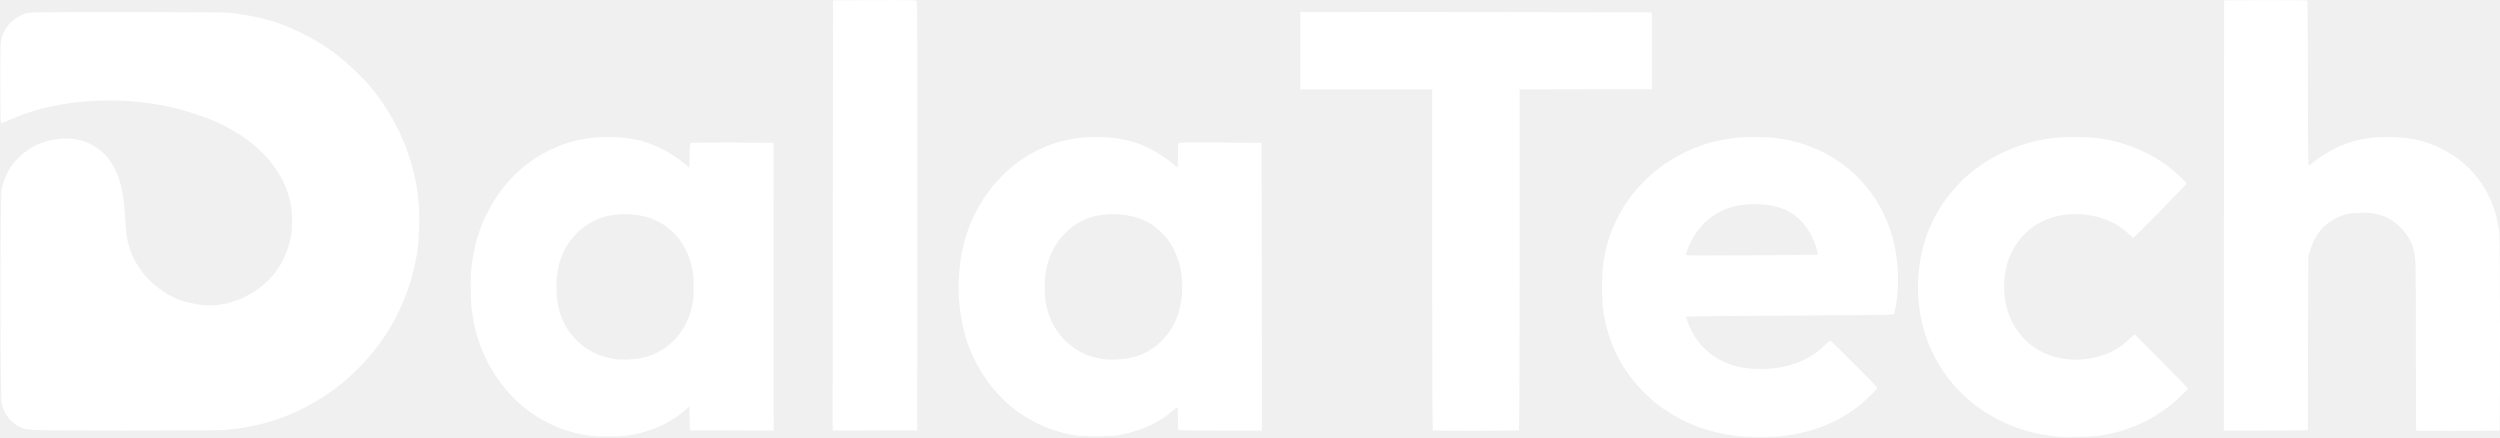
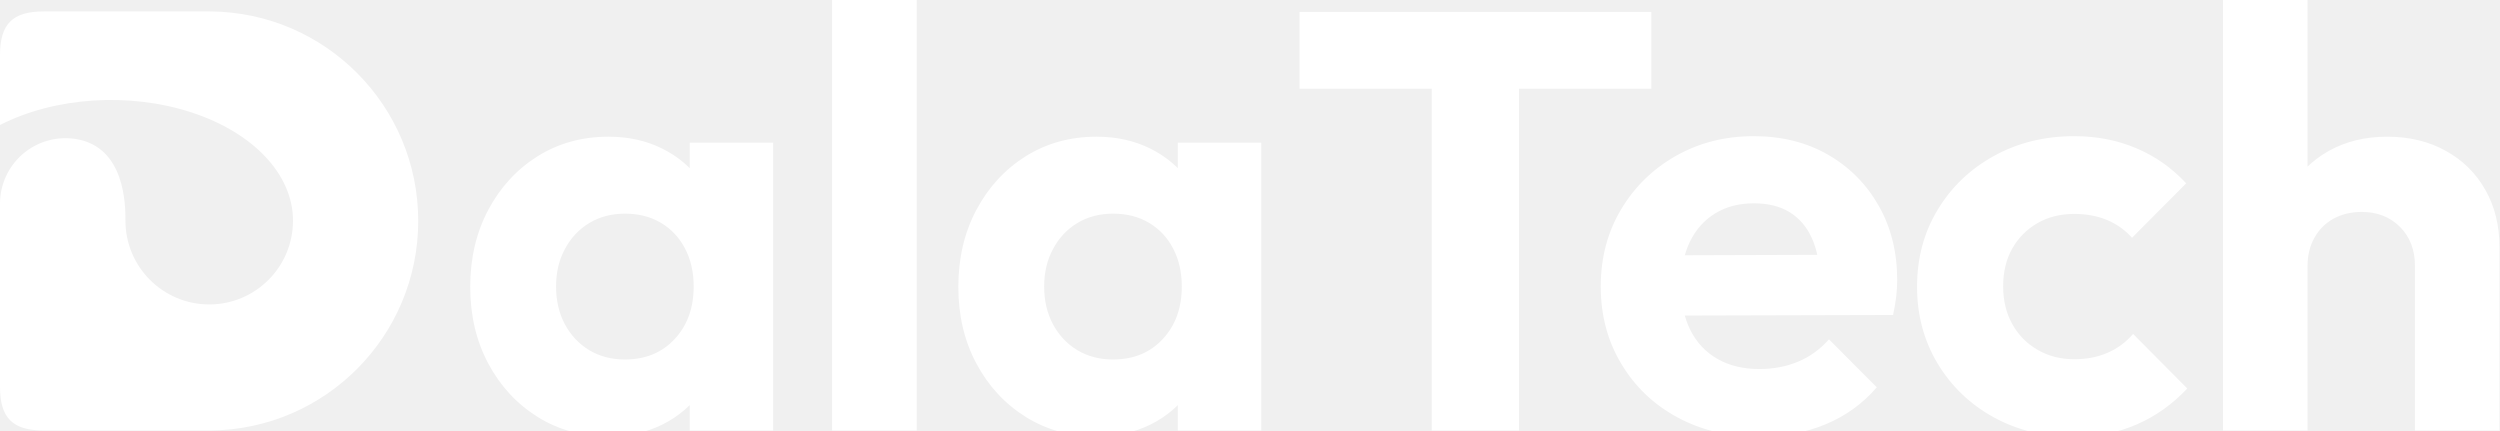
- <svg xmlns="http://www.w3.org/2000/svg" viewBox="0 0 188.70 33.00">
-   <path fill="#fff" fill-rule="evenodd" d="M134.43 32.93C137.25 32.61 139.47 31.58 141.24 29.79C141.50 29.54 141.70 29.30 141.70 29.26C141.70 29.20 138.25 25.75 138.15 25.71C138.13 25.70 137.96 25.84 137.78 26.02C137.31 26.48 136.84 26.82 136.28 27.10C135.69 27.39 135.49 27.46 134.96 27.60C133.73 27.93 132.09 27.94 130.95 27.62C129.48 27.22 128.24 26.19 127.62 24.85C127.36 24.29 127.23 23.95 127.28 23.90C127.30 23.88 130.83 23.84 135.11 23.82C141.35 23.79 142.91 23.77 142.95 23.72C142.98 23.69 143.05 23.40 143.10 23.09C143.39 21.46 143.29 19.43 142.84 17.88C141.87 14.49 139.45 11.97 136.13 10.88C135.49 10.67 134.92 10.54 133.92 10.40C133.45 10.34 131.38 10.33 130.95 10.40C129.59 10.61 129.03 10.74 128.10 11.10C127.95 11.16 127.76 11.23 127.68 11.26C127.34 11.38 126.29 11.96 125.85 12.25C124.16 13.38 122.80 14.92 121.97 16.68C121.50 17.67 121.20 18.65 121.02 19.85C120.89 20.66 120.89 22.69 121.02 23.50C121.41 26.00 122.46 28.05 124.23 29.75C124.81 30.32 125.10 30.55 125.78 31.00C127.34 32.05 129.14 32.69 131.19 32.92C131.99 33.01 133.63 33.02 134.43 32.93ZM158.55 32.88C160.45 32.58 162.15 31.86 163.65 30.72C164.16 30.33 165.15 29.42 165.15 29.33C165.15 29.30 164.24 28.36 163.13 27.25L161.11 25.23L160.73 25.59C159.84 26.44 158.90 26.88 157.60 27.08C153.84 27.63 150.95 24.86 151.30 21.05C151.40 20.02 151.66 19.24 152.17 18.46C153.25 16.82 155.12 15.99 157.26 16.19C158.64 16.32 159.81 16.82 160.68 17.66C160.85 17.83 161.02 17.95 161.04 17.94C161.12 17.91 165.05 13.91 165.05 13.86C165.05 13.80 164.18 12.96 163.80 12.67C162.41 11.58 160.57 10.78 158.80 10.50C157.94 10.37 157.68 10.35 156.60 10.35C155.52 10.35 155.26 10.37 154.40 10.50C152.56 10.79 150.68 11.59 149.16 12.72C147.20 14.18 145.75 16.33 145.15 18.66C144.46 21.35 144.71 24.20 145.85 26.58C146.87 28.73 148.54 30.46 150.72 31.62C152.07 32.34 153.60 32.79 155.38 32.97C155.86 33.02 158.04 32.96 158.55 32.88ZM47.15 32.90C48.71 32.70 50.01 32.22 51.14 31.41C51.37 31.25 51.65 31.03 51.77 30.91C51.89 30.79 52.00 30.70 52.02 30.70C52.03 30.70 52.05 31.10 52.06 31.59L52.08 32.48L55.24 32.49L58.40 32.50L58.39 21.64L58.38 10.78L55.28 10.76C53.04 10.75 52.17 10.76 52.12 10.81C52.07 10.85 52.05 11.06 52.05 11.76C52.05 12.25 52.04 12.65 52.02 12.65C52.00 12.65 51.85 12.53 51.68 12.37C50.86 11.63 49.42 10.88 48.30 10.61C47.41 10.40 46.98 10.35 45.90 10.35C44.95 10.35 44.63 10.38 43.95 10.51C41.24 11.04 38.93 12.62 37.38 15.01C37.11 15.43 36.60 16.38 36.44 16.78C36.07 17.69 35.86 18.45 35.71 19.33C35.56 20.17 35.53 20.56 35.53 21.68C35.53 22.36 35.56 23.06 35.59 23.30C35.70 24.03 35.82 24.69 35.90 24.95C35.92 25.02 35.97 25.18 36.00 25.30C36.60 27.42 37.91 29.43 39.58 30.77C41.03 31.94 42.79 32.68 44.63 32.90C45.15 32.96 46.67 32.96 47.15 32.90ZM84.78 32.78C86.25 32.47 87.63 31.81 88.51 31.00C88.67 30.86 88.82 30.75 88.85 30.76C88.89 30.77 88.91 31.03 88.91 31.56C88.91 32.00 88.92 32.38 88.93 32.43C88.96 32.49 89.37 32.50 92.11 32.50L95.25 32.50L95.24 21.64L95.23 10.78L92.11 10.76C89.14 10.75 89.00 10.75 88.95 10.84C88.93 10.89 88.91 11.31 88.91 11.77C88.91 12.23 88.90 12.62 88.88 12.63C88.87 12.65 88.72 12.53 88.54 12.38C88.37 12.22 88.01 11.95 87.75 11.78C87.20 11.41 86.77 11.19 86.08 10.90C85.90 10.82 85.38 10.66 85.15 10.61C85.03 10.58 84.87 10.54 84.80 10.53C84.30 10.41 83.63 10.35 82.76 10.35C81.63 10.35 81.13 10.41 80.15 10.66C76.42 11.61 73.46 14.87 72.63 18.93C72.17 21.18 72.30 23.67 72.99 25.78C73.50 27.34 74.51 28.96 75.68 30.11C77.28 31.67 79.25 32.62 81.48 32.90C81.67 32.92 82.35 32.94 83.00 32.93C84.03 32.91 84.25 32.89 84.78 32.78ZM114.65 32.47C114.68 32.46 114.70 27.57 114.70 19.60L114.70 6.75L119.69 6.74L124.68 6.73L124.68 3.83L124.68 0.93L111.41 0.91L98.15 0.90L98.15 3.82L98.15 6.75L103.12 6.75L108.10 6.75L108.10 19.59C108.10 27.63 108.12 32.45 108.15 32.48C108.20 32.53 114.57 32.52 114.65 32.47ZM188.66 32.50C188.72 32.50 188.71 18.10 188.65 17.57C188.29 14.48 186.50 12.09 183.66 10.94C182.62 10.52 181.62 10.35 180.21 10.35C179.17 10.35 178.74 10.40 177.85 10.61C176.77 10.87 175.49 11.51 174.61 12.25C174.36 12.45 174.28 12.50 174.25 12.44C174.22 12.41 174.20 9.61 174.20 6.23C174.20 2.85 174.18 0.06 174.16 0.04C174.14 0.02 172.71 0.01 171.00 0.01L167.88 0.03L167.86 16.26L167.85 32.50L171.02 32.50C173.53 32.50 174.20 32.49 174.20 32.44C174.20 32.40 174.21 29.45 174.21 25.88L174.23 19.38L174.34 18.98C174.67 17.80 175.37 16.92 176.38 16.44C176.98 16.16 177.28 16.09 178.11 16.06C179.20 16.03 179.86 16.19 180.60 16.67C181.31 17.14 181.97 18.01 182.16 18.74C182.35 19.46 182.35 19.56 182.35 26.10C182.35 29.61 182.36 32.49 182.37 32.50C182.39 32.52 187.68 32.52 188.66 32.50ZM17.03 32.45C18.68 32.30 20.22 31.95 21.55 31.42C23.63 30.60 25.46 29.40 27.03 27.82C28.37 26.48 29.37 25.06 30.12 23.47C30.79 22.02 31.15 20.90 31.47 19.18C31.56 18.70 31.65 17.45 31.65 16.65C31.65 14.95 31.42 13.48 30.88 11.80C30.39 10.27 29.51 8.58 28.55 7.30C27.96 6.52 27.83 6.36 27.03 5.56C25.63 4.18 24.42 3.31 22.75 2.49C21.10 1.68 19.92 1.33 17.95 1.04C17.18 0.93 17.11 0.93 10.38 0.91C6.63 0.90 3.21 0.92 2.76 0.94L1.95 0.98L1.52 1.20C0.81 1.55 0.35 2.10 0.12 2.88C0.04 3.15 0.03 3.44 0.03 6.18C0.03 8.45 0.04 9.21 0.08 9.25C0.13 9.30 0.27 9.26 0.71 9.06C1.99 8.50 2.88 8.22 4.38 7.93C7.51 7.33 11.24 7.52 14.20 8.43C15.31 8.78 15.83 8.97 16.66 9.36C19.62 10.77 21.53 12.99 21.97 15.53C22.07 16.10 22.07 17.19 21.98 17.74C21.68 19.42 20.87 20.77 19.58 21.74C18.17 22.79 16.39 23.26 14.88 22.97C13.68 22.75 13.14 22.54 12.25 21.95C11.11 21.18 10.24 20.07 9.82 18.85C9.59 18.17 9.52 17.71 9.45 16.57C9.37 15.09 9.27 14.43 9.02 13.63C8.55 12.13 7.73 11.21 6.43 10.70C5.54 10.35 4.31 10.38 3.18 10.77C2.03 11.17 0.98 12.11 0.52 13.13C0.31 13.62 0.20 13.92 0.12 14.28C0.01 14.81 0.01 30.09 0.13 30.52C0.34 31.34 0.93 32.03 1.62 32.28C2.20 32.49 2.11 32.49 9.45 32.50C13.77 32.50 16.69 32.48 17.03 32.45ZM69.24 16.31C69.25 4.34 69.24 0.12 69.19 0.07C69.15 0.01 68.60 0.00 66.01 0.01L62.88 0.03L62.86 16.26L62.85 32.50L66.04 32.49L69.23 32.48L69.24 16.31ZM46.38 27.10C45.16 26.89 44.31 26.46 43.52 25.68C42.49 24.65 42.00 23.36 42.00 21.68C42.00 19.96 42.50 18.65 43.55 17.59C44.61 16.53 46.10 16.03 47.74 16.19C48.48 16.26 49.01 16.40 49.58 16.67C51.00 17.36 51.94 18.67 52.28 20.42C52.38 20.91 52.39 22.33 52.31 22.78C52.15 23.55 52.05 23.86 51.77 24.44C51.14 25.68 49.99 26.63 48.70 26.96C48.03 27.13 46.95 27.19 46.38 27.10ZM83.23 27.10C82.31 26.94 81.79 26.74 81.12 26.30C79.96 25.52 79.18 24.29 78.93 22.83C78.83 22.24 78.83 21.11 78.93 20.53C79.29 18.41 80.68 16.83 82.60 16.33C83.18 16.18 83.98 16.12 84.61 16.19C85.89 16.32 86.79 16.71 87.64 17.52C89.02 18.83 89.57 21.10 89.04 23.30C88.61 25.10 87.25 26.52 85.55 26.96C84.86 27.13 83.81 27.20 83.23 27.10ZM127.27 19.25C127.24 19.20 127.27 19.11 127.40 18.78C127.95 17.37 128.86 16.39 130.12 15.84C131.43 15.26 133.49 15.27 134.77 15.84C135.94 16.38 136.77 17.46 137.17 18.97C137.22 19.14 137.22 19.21 137.18 19.22C137.15 19.23 134.92 19.26 132.22 19.27C128.72 19.29 127.30 19.29 127.27 19.25Z" />
+ <svg xmlns="http://www.w3.org/2000/svg" viewBox="0 0 1887.4 325">
+   <path fill="#FFFFFF" d="M33 8.63H158.81A158.19 158.19 0 0 1 158.81 325H33C9.47 325 0 315.53 0 292V153.75A49.43 49.43 0 0 1 56.84 104.88C94.68 110.61 94.71 155.25 94.71 166.59A63.24 63.24 0 0 0 221.2 166.59A137.42 91.11 0 0 0 0 94.36V41.63C0 18.1 9.47 8.63 33 8.63Z" />
+   <path fill="#FFFFFF" d="M459.3 329.5Q429.5 329.5 405.8 314.7Q382.2 299.9 368.6 274.4Q355 248.9 355 216.6Q355 184.1 368.6 158.5Q382.2 132.9 405.8 118Q429.5 103.2 459.3 103.2Q482 103.2 500 112.2Q518.1 121.2 529.2 137.1Q540.3 153 541.5 173.3V259.4Q540.3 279.7 529.3 295.6Q518.3 311.4 500.1 320.5Q482 329.5 459.3 329.5ZM471.7 271.4Q495.1 271.4 509.4 255.9Q523.7 240.5 523.7 216.3Q523.7 200.1 517.2 187.7Q510.8 175.3 499.1 168.3Q487.4 161.3 471.9 161.3Q456.7 161.3 445 168.3Q433.3 175.3 426.6 187.8Q419.8 200.2 419.8 216.3Q419.8 232.4 426.5 244.9Q433.2 257.3 444.9 264.4Q456.7 271.4 471.7 271.4ZM520.7 325V266.6L530.6 213.6L520.7 161.1V107.7H583.7V325ZM628.2 325V0H692.1V325ZM827.8 329.5Q798 329.5 774.3 314.7Q750.7 299.9 737.1 274.4Q723.5 248.9 723.5 216.6Q723.5 184.1 737.1 158.5Q750.7 132.9 774.3 118Q798 103.2 827.8 103.2Q850.4 103.2 868.5 112.2Q886.6 121.2 897.7 137.1Q908.8 153 910 173.3V259.4Q908.8 279.7 897.8 295.6Q886.8 311.4 868.6 320.5Q850.4 329.5 827.8 329.5ZM840.2 271.4Q863.6 271.4 877.9 255.9Q892.2 240.5 892.2 216.3Q892.2 200.1 885.7 187.7Q879.3 175.3 867.6 168.3Q855.9 161.3 840.4 161.3Q825.2 161.3 813.5 168.3Q801.8 175.3 795.1 187.8Q788.3 200.2 788.3 216.3Q788.3 232.4 795 244.9Q801.7 257.3 813.4 264.4Q825.2 271.4 840.2 271.4ZM889.2 325V266.6L899.1 213.6L889.2 161.1V107.7H952.2V325ZM1080.9 325V14.6H1146.8V325ZM981.1 67V9H1246.7V67ZM1328.4 329.8Q1293.7 329.8 1266.6 315.2Q1239.6 300.7 1224.1 274.8Q1208.5 249 1208.5 216.3Q1208.5 183.8 1223.8 158.2Q1239 132.6 1265.2 117.7Q1291.5 102.8 1324 102.8Q1355.7 102.8 1380.1 116.8Q1404.4 130.8 1418.4 155.4Q1432.3 179.9 1432.3 211.4Q1432.3 217.3 1431.6 223.6Q1430.9 229.8 1429.2 237.8L1244.1 238.3V192.8L1401 192.3L1374.2 211.3Q1373.6 192.3 1367.8 179.6Q1362 166.9 1351.1 160.2Q1340.2 153.5 1324.1 153.5Q1307.3 153.5 1294.9 161.1Q1282.5 168.7 1275.8 182.5Q1269.1 196.3 1269.1 215.7Q1269.1 235.2 1276.2 249.3Q1283.4 263.5 1296.7 271Q1310 278.6 1328.1 278.6Q1344.3 278.6 1357.6 273Q1370.9 267.4 1380.8 256.2L1416.9 292.4Q1400.9 311 1378.1 320.4Q1355.3 329.8 1328.4 329.8ZM1565.4 329.8Q1532 329.8 1505.1 315Q1478.3 300.2 1462.8 274.4Q1447.3 248.6 1447.3 216.5Q1447.3 184 1462.9 158.3Q1478.4 132.6 1505.4 117.7Q1532.4 102.8 1565.9 102.8Q1591.4 102.8 1612.8 111.9Q1634.2 120.9 1650.5 138.4L1609.6 179.5Q1601.5 170.5 1590.5 166Q1579.6 161.5 1565.9 161.5Q1550.4 161.5 1538.3 168.4Q1526.1 175.4 1519.2 187.6Q1512.3 199.7 1512.3 216.2Q1512.3 232.3 1519.2 244.7Q1526.1 257.1 1538.3 264.1Q1550.5 271.2 1565.9 271.2Q1580.1 271.2 1591.2 266.3Q1602.3 261.5 1610.4 252.1L1651.3 293.3Q1634.5 311.2 1613 320.5Q1591.5 329.8 1565.4 329.8ZM1823.2 325V200.9Q1823.2 182.6 1811.9 171.3Q1800.6 160 1783 160Q1771 160 1761.7 165.1Q1752.5 170.2 1747.3 179.5Q1742.1 188.7 1742.1 200.9L1717.3 188.5Q1717.3 162.9 1728.1 143.8Q1739 124.7 1758.2 113.9Q1777.4 103.2 1802.2 103.2Q1827.3 103.2 1846.5 113.9Q1865.7 124.5 1876.3 143.3Q1887 162 1887 186.6V325ZM1678.3 325V0H1742.1V325Z" />
</svg>
